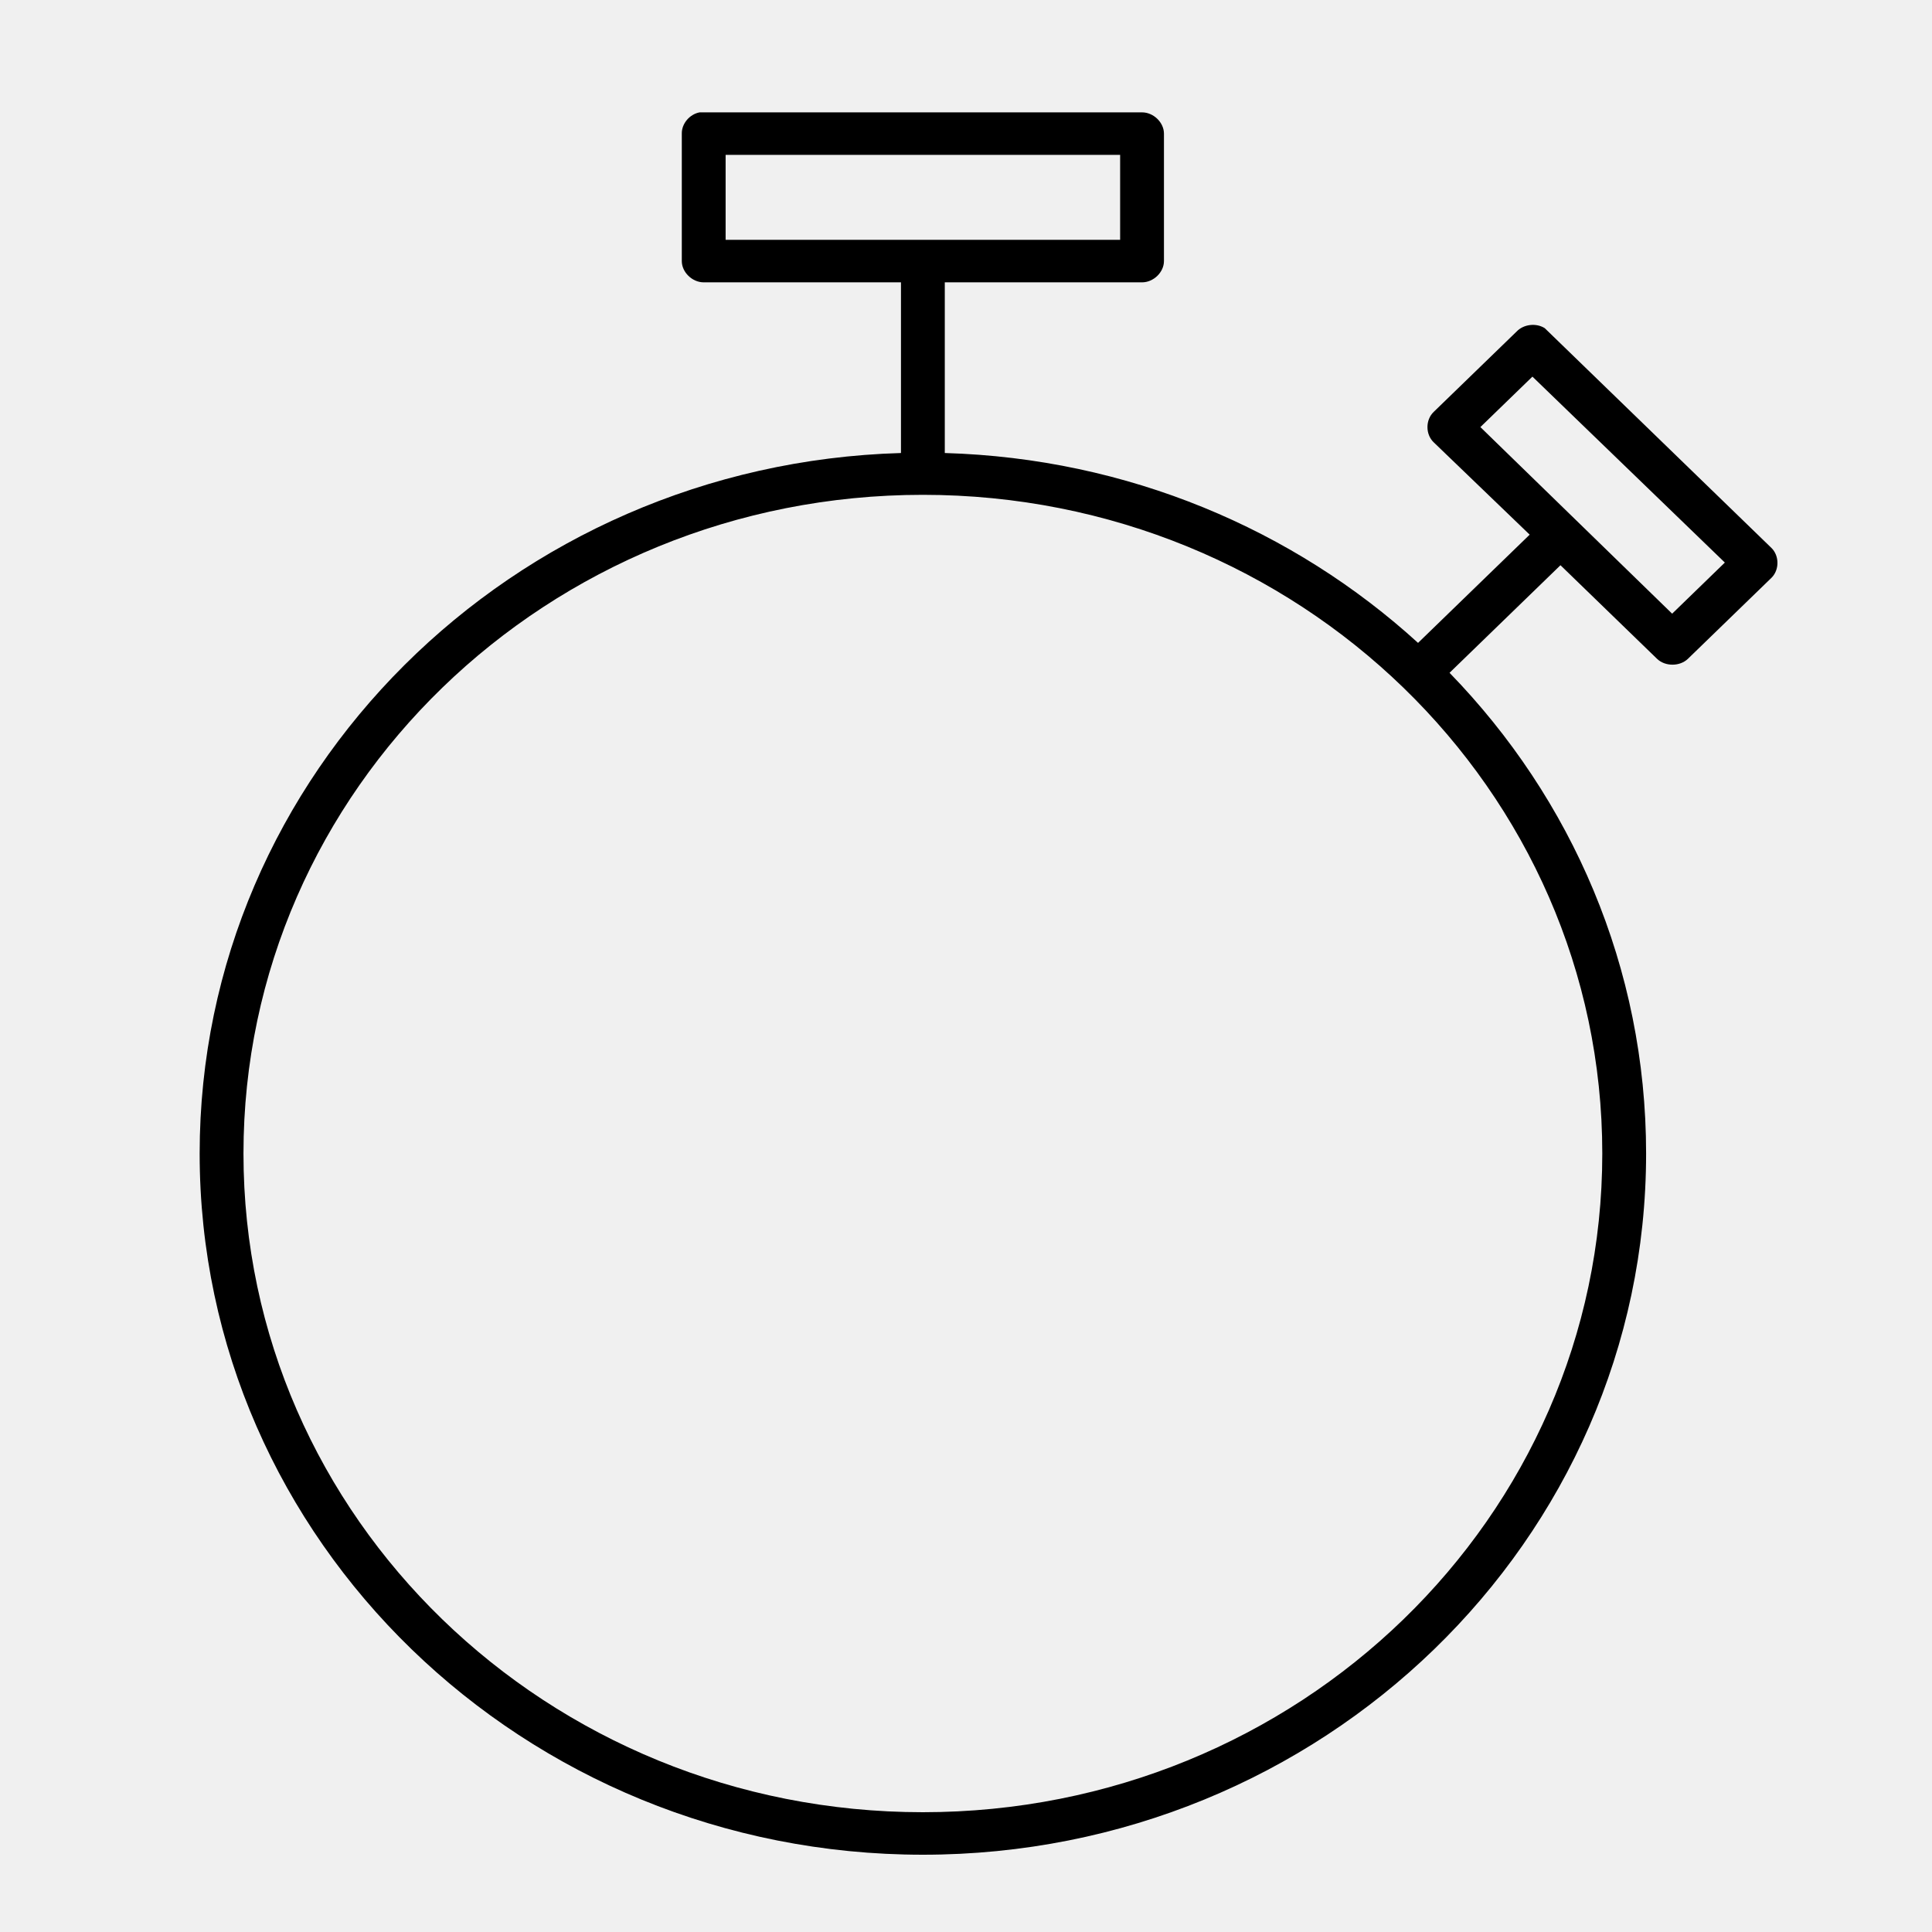
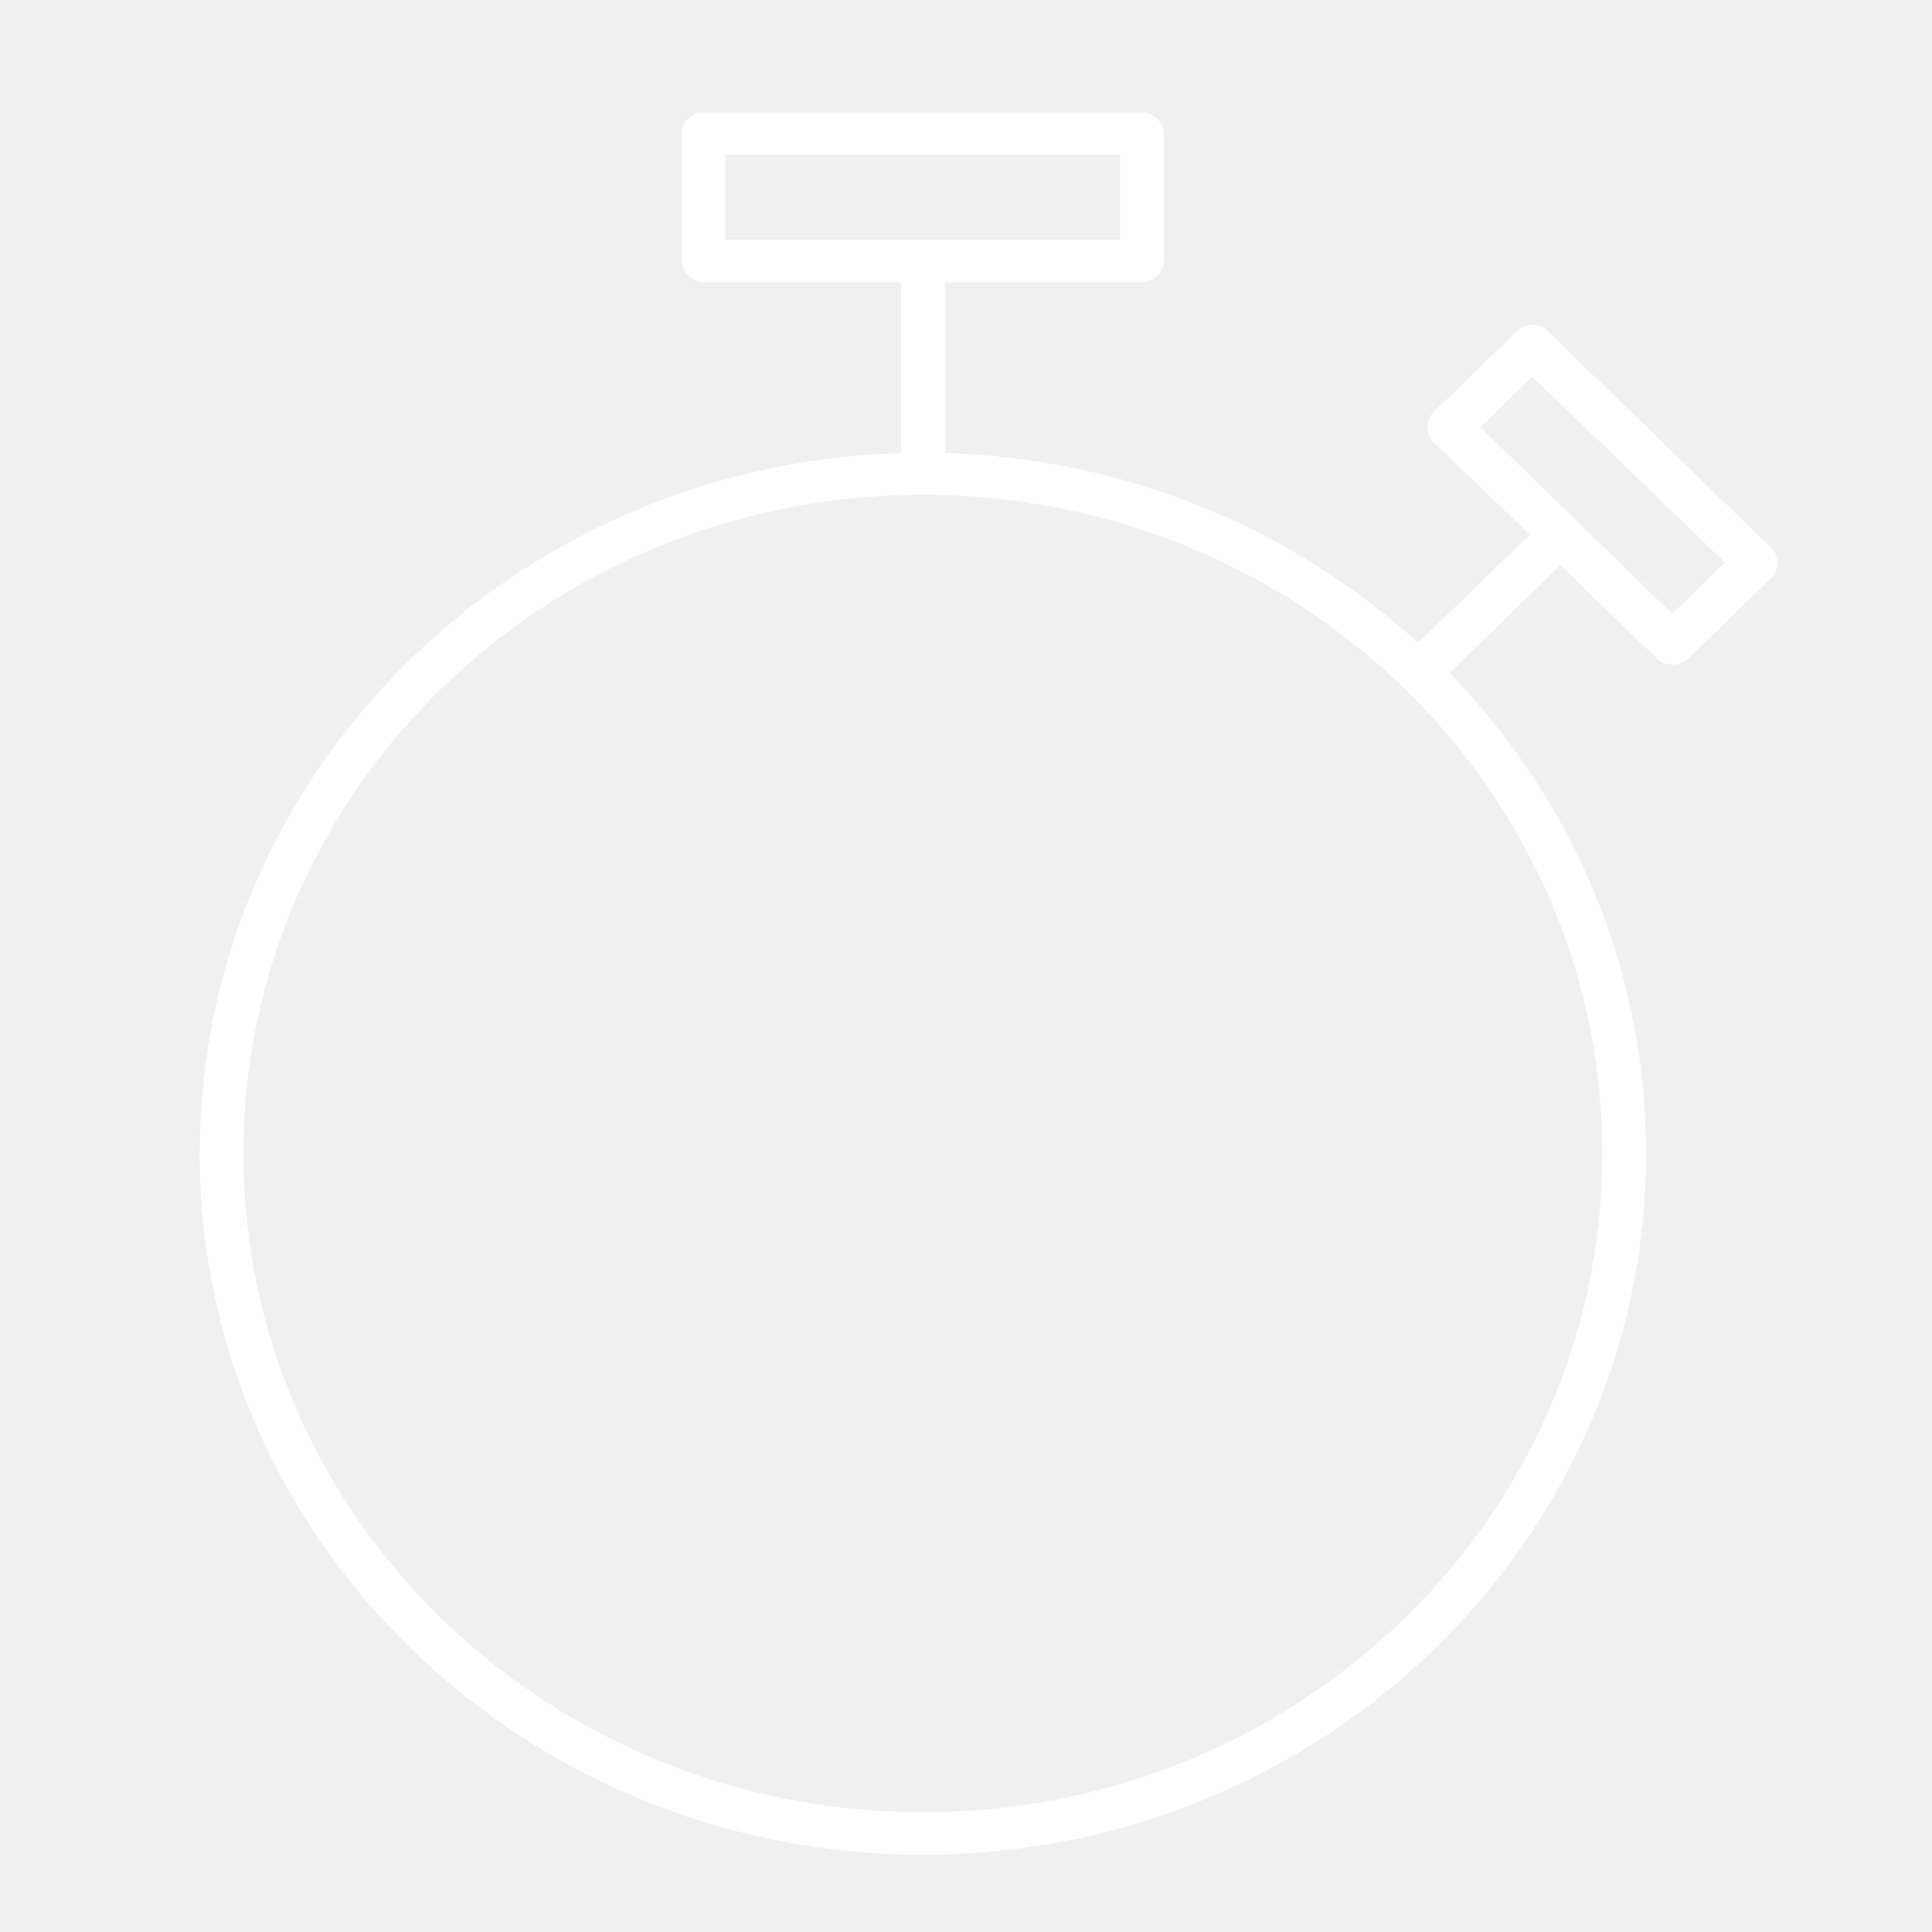
<svg xmlns="http://www.w3.org/2000/svg" xmlns:xlink="http://www.w3.org/1999/xlink" width="50" height="50" viewBox="0 0 50 50">
  <defs>
    <path id="pictos-duration-a" d="M18.106,2.908 C17.846,2.956 17.64,3.201 17.645,3.458 L17.645,6.757 C17.645,7.045 17.915,7.307 18.212,7.307 L23.317,7.307 L23.317,11.724 C13.25,12.017 5.167,20.023 5.167,29.853 C5.167,39.869 13.553,48 23.884,48 C34.214,48 42.601,39.869 42.601,29.853 C42.601,25.041 40.672,20.661 37.514,17.412 L40.385,14.628 L42.885,17.051 C43.094,17.252 43.473,17.252 43.682,17.051 L45.845,14.954 C46.052,14.751 46.052,14.384 45.845,14.181 C43.892,12.288 41.923,10.379 39.978,8.493 C39.756,8.352 39.431,8.39 39.251,8.579 L37.106,10.658 C36.888,10.863 36.888,11.244 37.106,11.449 L39.588,13.837 L36.699,16.638 C33.477,13.7 29.184,11.862 24.451,11.724 L24.451,7.307 L29.556,7.307 C29.853,7.307 30.123,7.045 30.123,6.757 L30.123,3.458 C30.123,3.17 29.853,2.908 29.556,2.908 L18.106,2.908 L18.106,2.908 Z M18.779,4.008 L28.989,4.008 L28.989,6.207 L18.779,6.207 L18.779,4.008 Z M39.659,9.747 L44.639,14.559 L43.275,15.882 L38.312,11.053 L39.659,9.747 Z M23.884,12.806 C33.601,12.806 41.467,20.432 41.467,29.853 C41.467,39.275 33.601,46.9 23.884,46.9 C14.166,46.9 6.301,39.275 6.301,29.853 C6.301,20.432 14.166,12.806 23.884,12.806 Z" />
  </defs>
  <g fill="none" fill-rule="evenodd">
-     <use fill="#000" fill-rule="nonzero" xlink:href="#pictos-duration-a" />
+     <use fill="#FFF" fill-rule="nonzero" xlink:href="#pictos-duration-a" />
  </g>
</svg>
